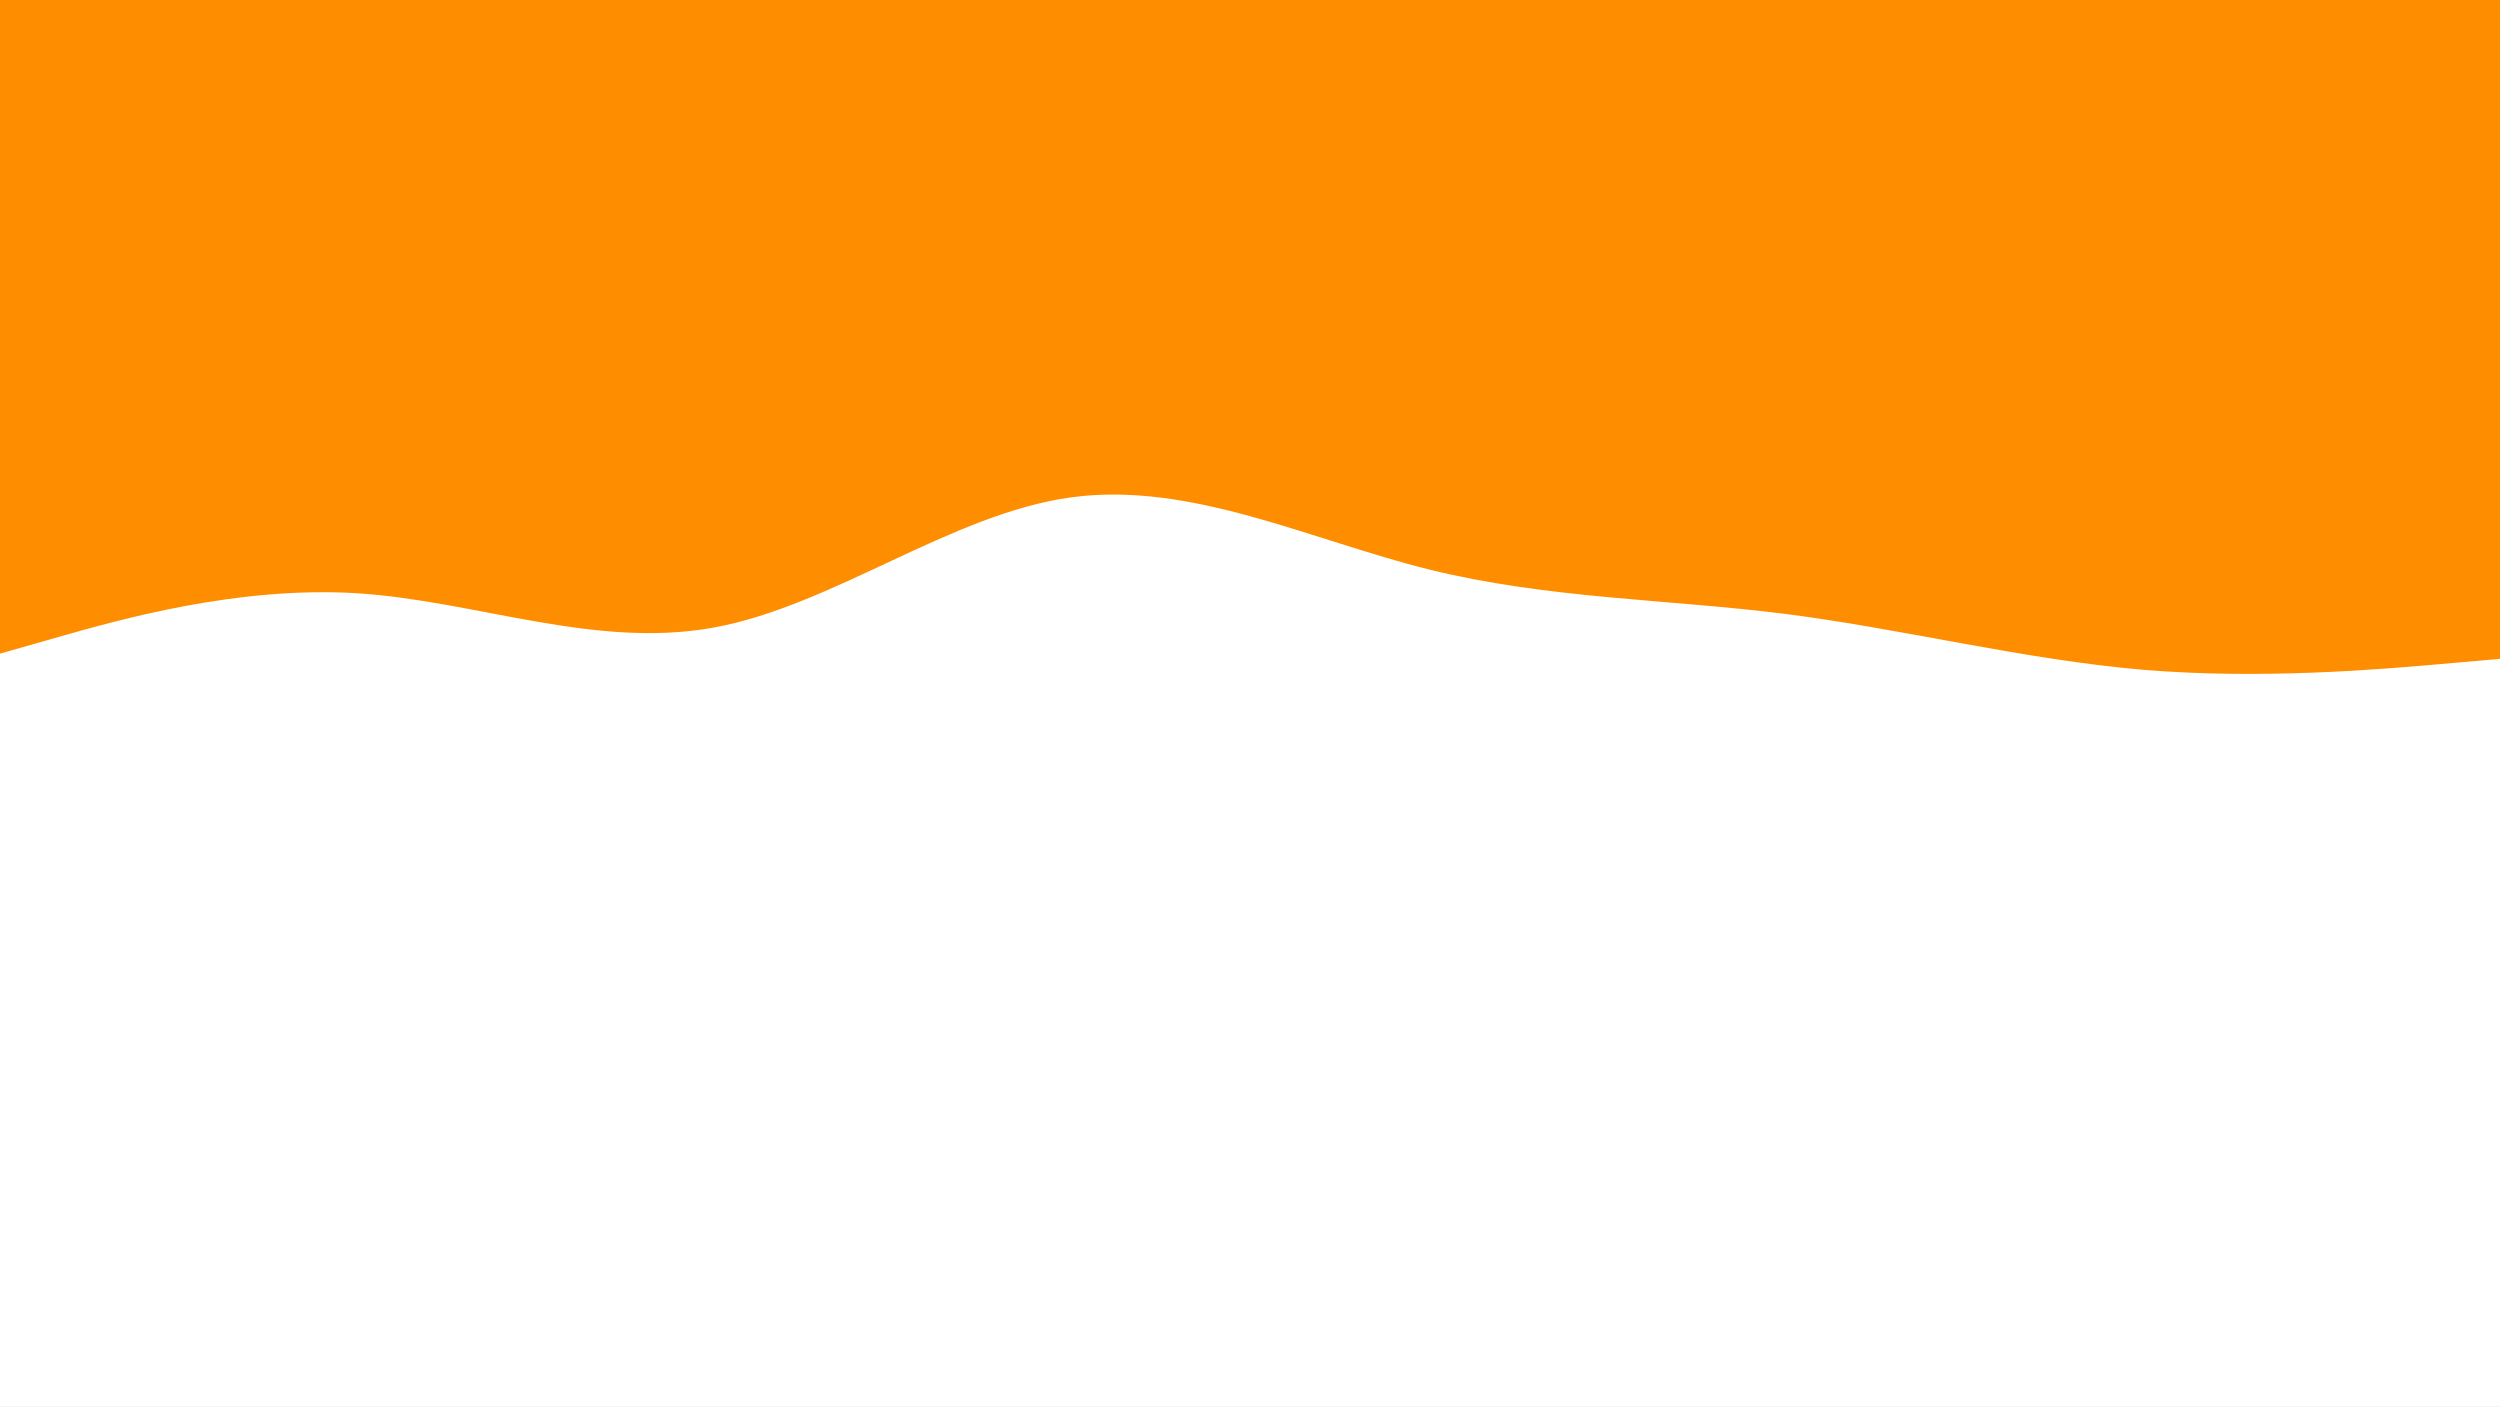
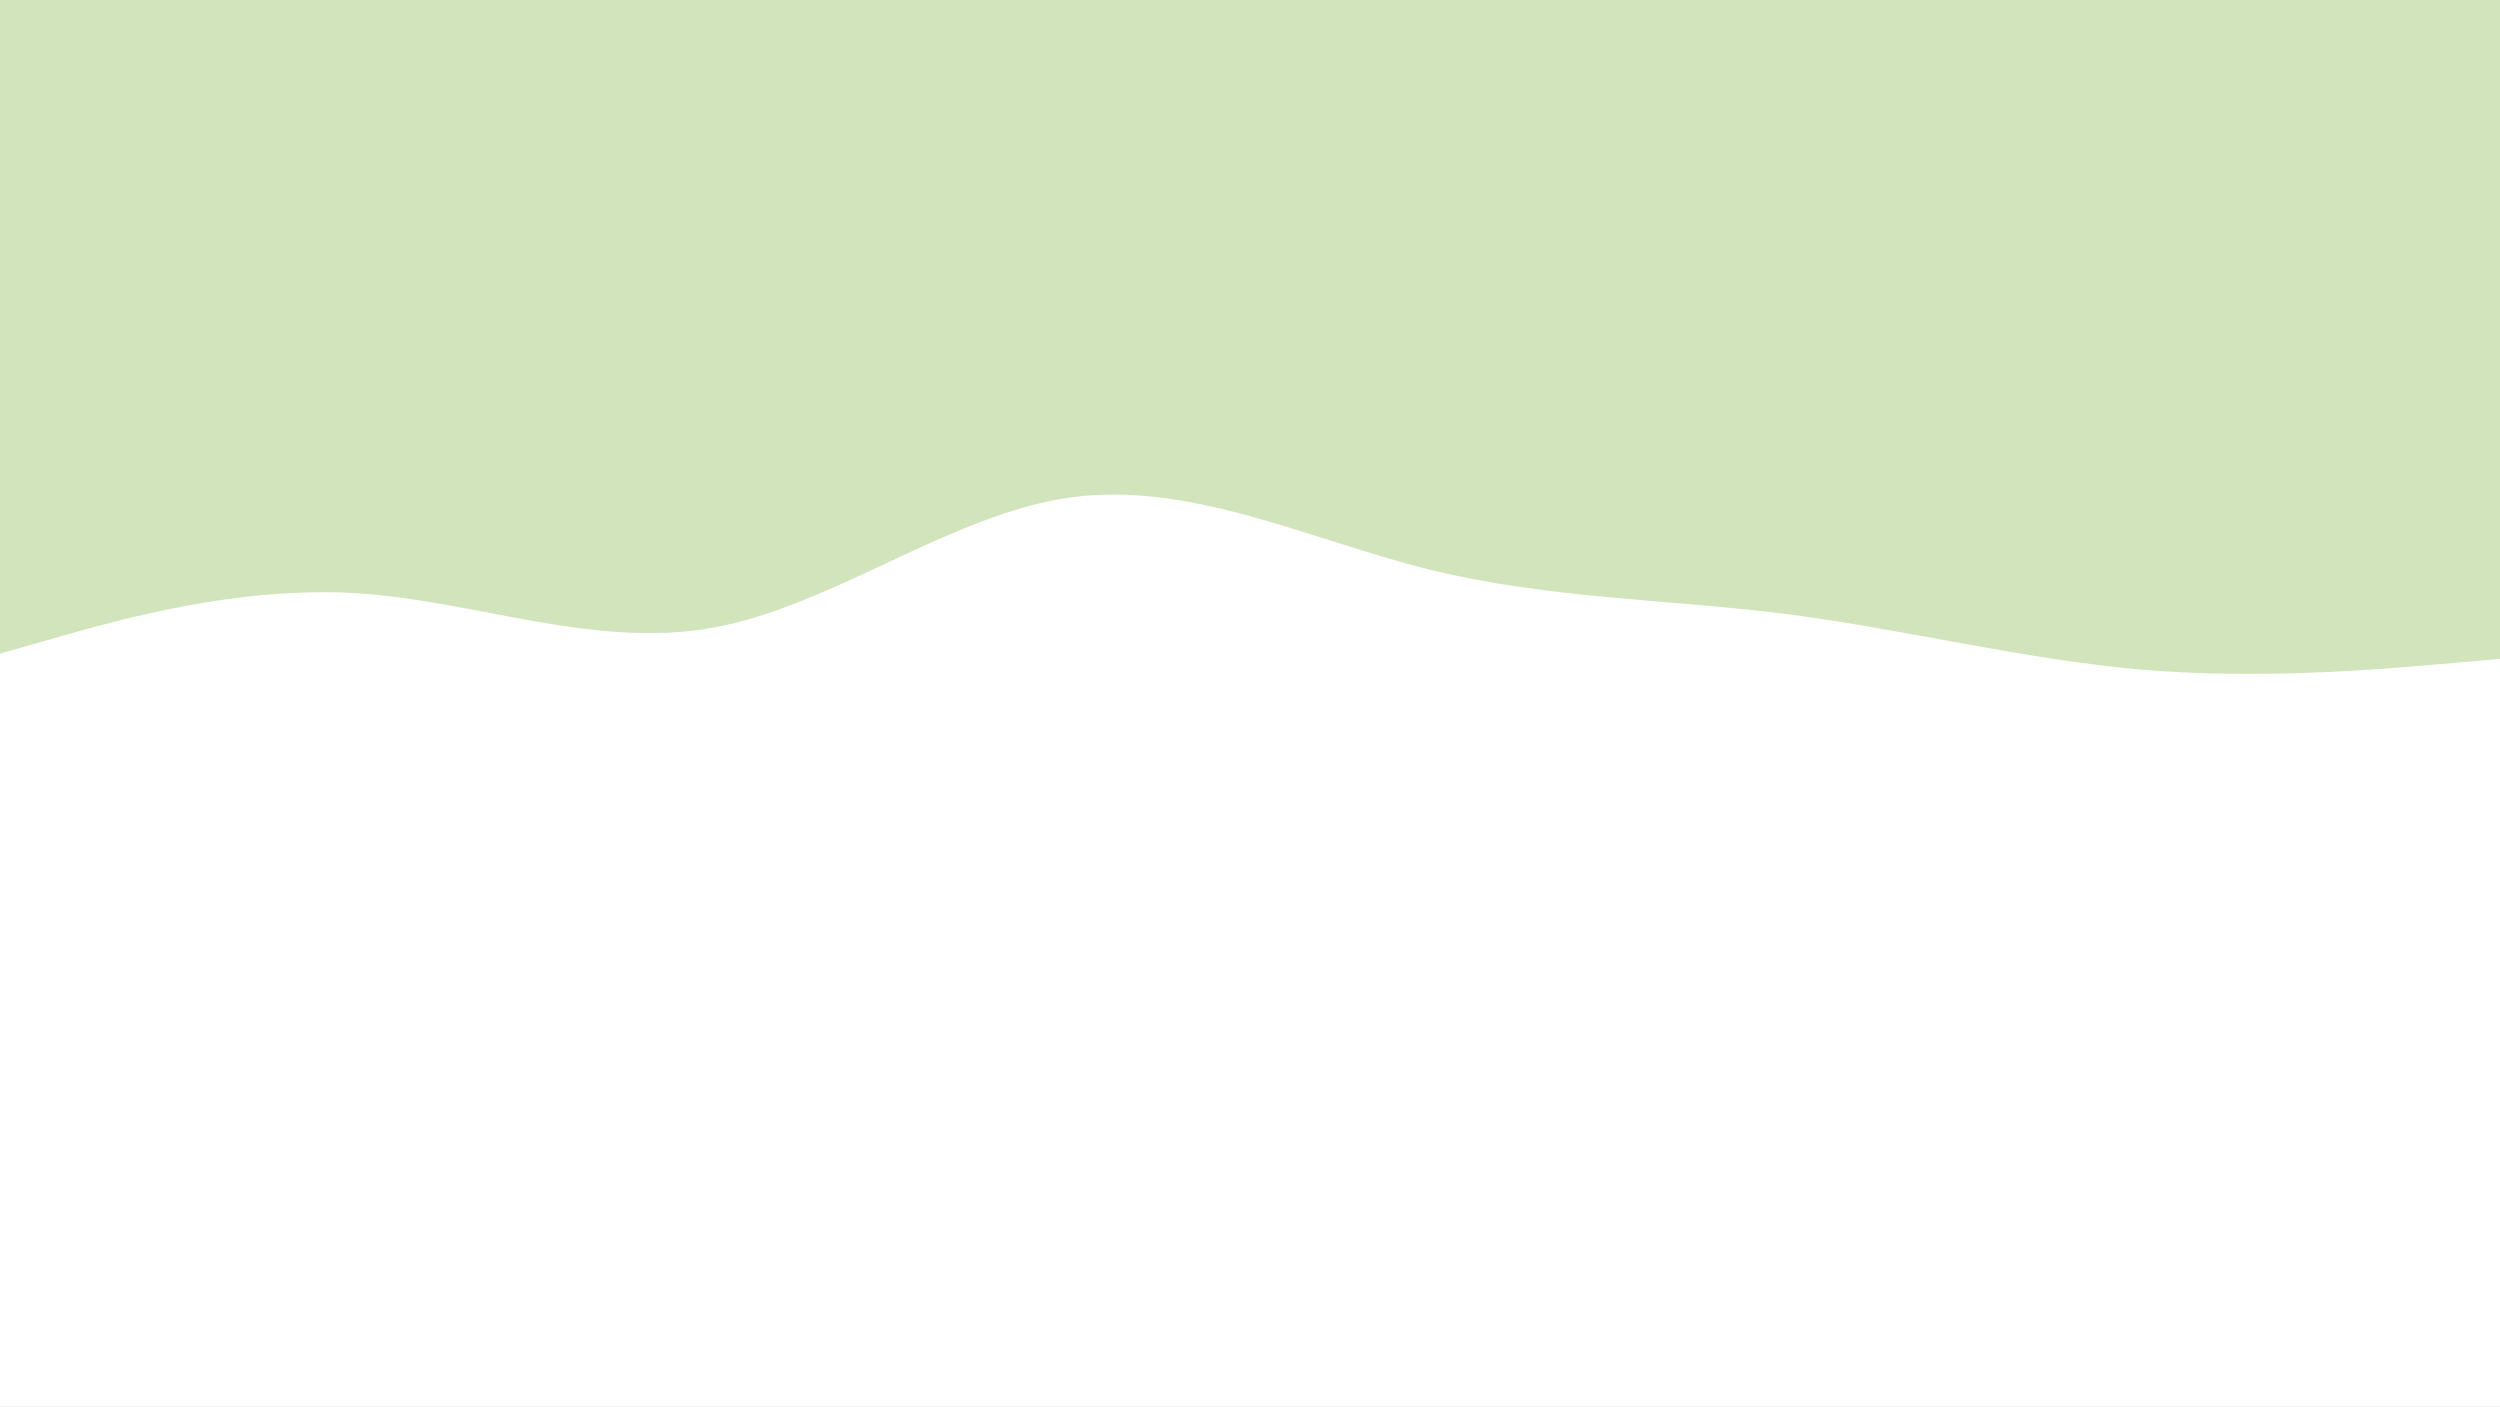
<svg xmlns="http://www.w3.org/2000/svg" id="visual" viewBox="0 0 960 540" width="960" height="540" version="1.1">
  <rect x="0" y="0" width="960" height="540" fill="#FFFFFF" />
-   <path d="M0 251L22.8 244.5C45.7 238 91.3 225 137 227.8C182.7 230.7 228.3 249.3 274 241C319.7 232.7 365.3 197.3 411.2 191C457 184.7 503 207.3 548.8 218.7C594.7 230 640.3 230 686 235.8C731.7 241.7 777.3 253.3 823 257.2C868.7 261 914.3 257 937.2 255L960 253L960 0L937.2 0C914.3 0 868.7 0 823 0C777.3 0 731.7 0 686 0C640.3 0 594.7 0 548.8 0C503 0 457 0 411.2 0C365.3 0 319.7 0 274 0C228.3 0 182.7 0 137 0C91.3 0 45.7 0 22.8 0L0 0Z" fill="#FF8D00" />
-   <path d="M0 140L22.8 149C45.7 158 91.3 176 137 176.7C182.7 177.3 228.3 160.7 274 157.7C319.7 154.7 365.3 165.3 411.2 172.2C457 179 503 182 548.8 180.2C594.7 178.3 640.3 171.7 686 167.2C731.7 162.7 777.3 160.3 823 160.5C868.7 160.7 914.3 163.3 937.2 164.7L960 166L960 0L937.2 0C914.3 0 868.7 0 823 0C777.3 0 731.7 0 686 0C640.3 0 594.7 0 548.8 0C503 0 457 0 411.2 0C365.3 0 319.7 0 274 0C228.3 0 182.7 0 137 0C91.3 0 45.7 0 22.8 0L0 0Z" fill="#FF8D00" />
-   <path d="M0 132L22.8 134C45.7 136 91.3 140 137 142C182.7 144 228.3 144 274 146.5C319.7 149 365.3 154 411.2 146.3C457 138.7 503 118.3 548.8 120.2C594.7 122 640.3 146 686 151.8C731.7 157.7 777.3 145.3 823 134.7C868.7 124 914.3 115 937.2 110.5L960 106L960 0L937.2 0C914.3 0 868.7 0 823 0C777.3 0 731.7 0 686 0C640.3 0 594.7 0 548.8 0C503 0 457 0 411.2 0C365.3 0 319.7 0 274 0C228.3 0 182.7 0 137 0C91.3 0 45.7 0 22.8 0L0 0Z" fill="#FF8D00" />
-   <path d="M0 106L22.8 103.2C45.7 100.3 91.3 94.7 137 94.7C182.7 94.7 228.3 100.3 274 103C319.7 105.7 365.3 105.3 411.2 104.8C457 104.3 503 103.7 548.8 106C594.7 108.3 640.3 113.7 686 113.5C731.7 113.3 777.3 107.7 823 108.2C868.7 108.7 914.3 115.3 937.2 118.7L960 122L960 0L937.2 0C914.3 0 868.7 0 823 0C777.3 0 731.7 0 686 0C640.3 0 594.7 0 548.8 0C503 0 457 0 411.2 0C365.3 0 319.7 0 274 0C228.3 0 182.7 0 137 0C91.3 0 45.7 0 22.8 0L0 0Z" fill="#FF8D00" />
-   <path d="M0 69L22.8 62.3C45.7 55.7 91.3 42.3 137 44C182.7 45.7 228.3 62.3 274 64.8C319.7 67.3 365.3 55.7 411.2 52.2C457 48.7 503 53.3 548.8 57.8C594.7 62.3 640.3 66.7 686 67.8C731.7 69 777.3 67 823 59.8C868.7 52.7 914.3 40.3 937.2 34.2L960 28L960 0L937.2 0C914.3 0 868.7 0 823 0C777.3 0 731.7 0 686 0C640.3 0 594.7 0 548.8 0C503 0 457 0 411.2 0C365.3 0 319.7 0 274 0C228.3 0 182.7 0 137 0C91.3 0 45.7 0 22.8 0L0 0Z" fill="#FF8D00" />
+   <path d="M0 251L22.8 244.5C45.7 238 91.3 225 137 227.8C182.7 230.7 228.3 249.3 274 241C319.7 232.7 365.3 197.3 411.2 191C457 184.7 503 207.3 548.8 218.7C594.7 230 640.3 230 686 235.8C731.7 241.7 777.3 253.3 823 257.2C868.7 261 914.3 257 937.2 255L960 253L960 0L937.2 0C914.3 0 868.7 0 823 0C777.3 0 731.7 0 686 0C640.3 0 594.7 0 548.8 0C503 0 457 0 411.2 0C365.3 0 319.7 0 274 0C228.3 0 182.7 0 137 0C91.3 0 45.7 0 22.8 0L0 0Z" fill="#D2E4BB" />
+   <path d="M0 140L22.8 149C45.7 158 91.3 176 137 176.7C182.7 177.3 228.3 160.7 274 157.7C319.7 154.7 365.3 165.3 411.2 172.2C457 179 503 182 548.8 180.2C594.7 178.3 640.3 171.7 686 167.2C731.7 162.7 777.3 160.3 823 160.5C868.7 160.7 914.3 163.3 937.2 164.7L960 166L960 0L937.2 0C914.3 0 868.7 0 823 0C777.3 0 731.7 0 686 0C640.3 0 594.7 0 548.8 0C503 0 457 0 411.2 0C365.3 0 319.7 0 274 0C228.3 0 182.7 0 137 0C91.3 0 45.7 0 22.8 0L0 0Z" fill="#D2E4BB" />
+   <path d="M0 132L22.8 134C45.7 136 91.3 140 137 142C182.7 144 228.3 144 274 146.5C319.7 149 365.3 154 411.2 146.3C457 138.7 503 118.3 548.8 120.2C594.7 122 640.3 146 686 151.8C731.7 157.7 777.3 145.3 823 134.7C868.7 124 914.3 115 937.2 110.5L960 106L960 0L937.2 0C914.3 0 868.7 0 823 0C777.3 0 731.7 0 686 0C640.3 0 594.7 0 548.8 0C503 0 457 0 411.2 0C365.3 0 319.7 0 274 0C228.3 0 182.7 0 137 0C91.3 0 45.7 0 22.8 0L0 0Z" fill="#D2E4BB" />
+   <path d="M0 106L22.8 103.2C45.7 100.3 91.3 94.7 137 94.7C182.7 94.7 228.3 100.3 274 103C319.7 105.7 365.3 105.3 411.2 104.8C457 104.3 503 103.7 548.8 106C594.7 108.3 640.3 113.7 686 113.5C731.7 113.3 777.3 107.7 823 108.2C868.7 108.7 914.3 115.3 937.2 118.7L960 122L960 0L937.2 0C914.3 0 868.7 0 823 0C777.3 0 731.7 0 686 0C640.3 0 594.7 0 548.8 0C503 0 457 0 411.2 0C365.3 0 319.7 0 274 0C228.3 0 182.7 0 137 0C91.3 0 45.7 0 22.8 0L0 0Z" fill="#D2E4BB" />
+   <path d="M0 69L22.8 62.3C45.7 55.7 91.3 42.3 137 44C182.7 45.7 228.3 62.3 274 64.8C319.7 67.3 365.3 55.7 411.2 52.2C457 48.7 503 53.3 548.8 57.8C594.7 62.3 640.3 66.7 686 67.8C731.7 69 777.3 67 823 59.8C868.7 52.7 914.3 40.3 937.2 34.2L960 28L960 0L937.2 0C914.3 0 868.7 0 823 0C777.3 0 731.7 0 686 0C640.3 0 594.7 0 548.8 0C503 0 457 0 411.2 0C365.3 0 319.7 0 274 0C228.3 0 182.7 0 137 0C91.3 0 45.7 0 22.8 0L0 0Z" fill="#D2E4BB" />
</svg>
